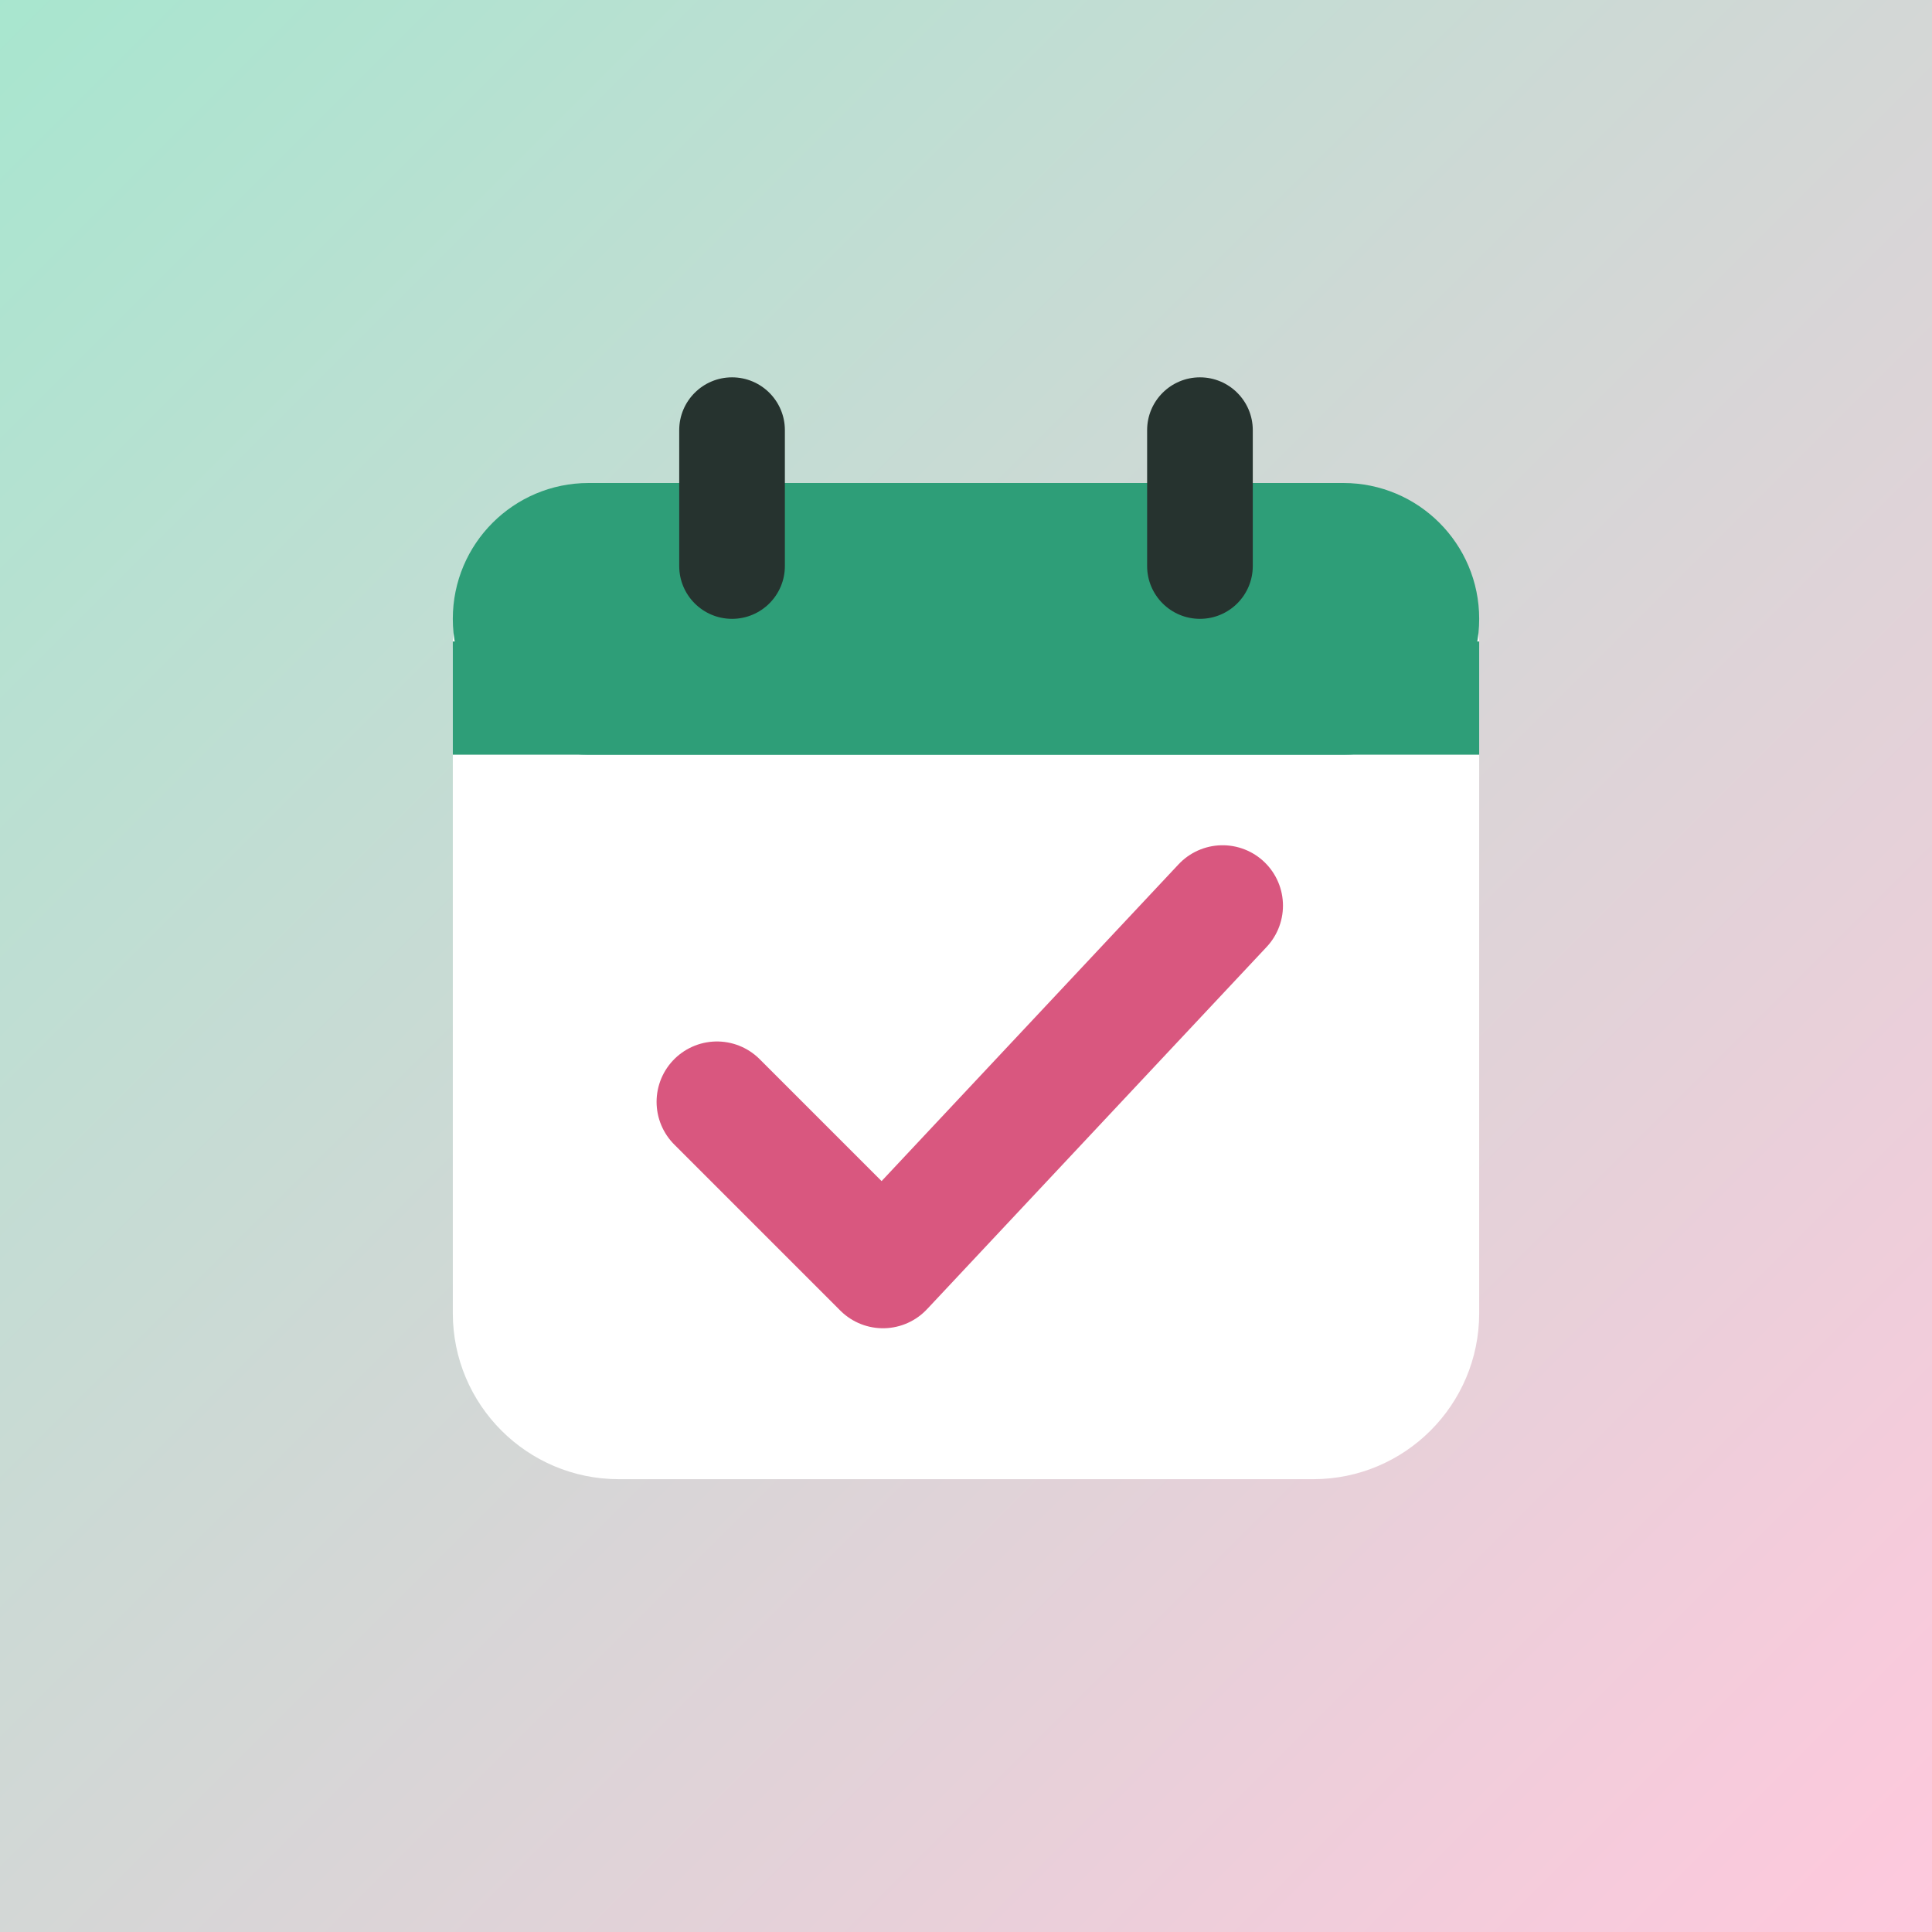
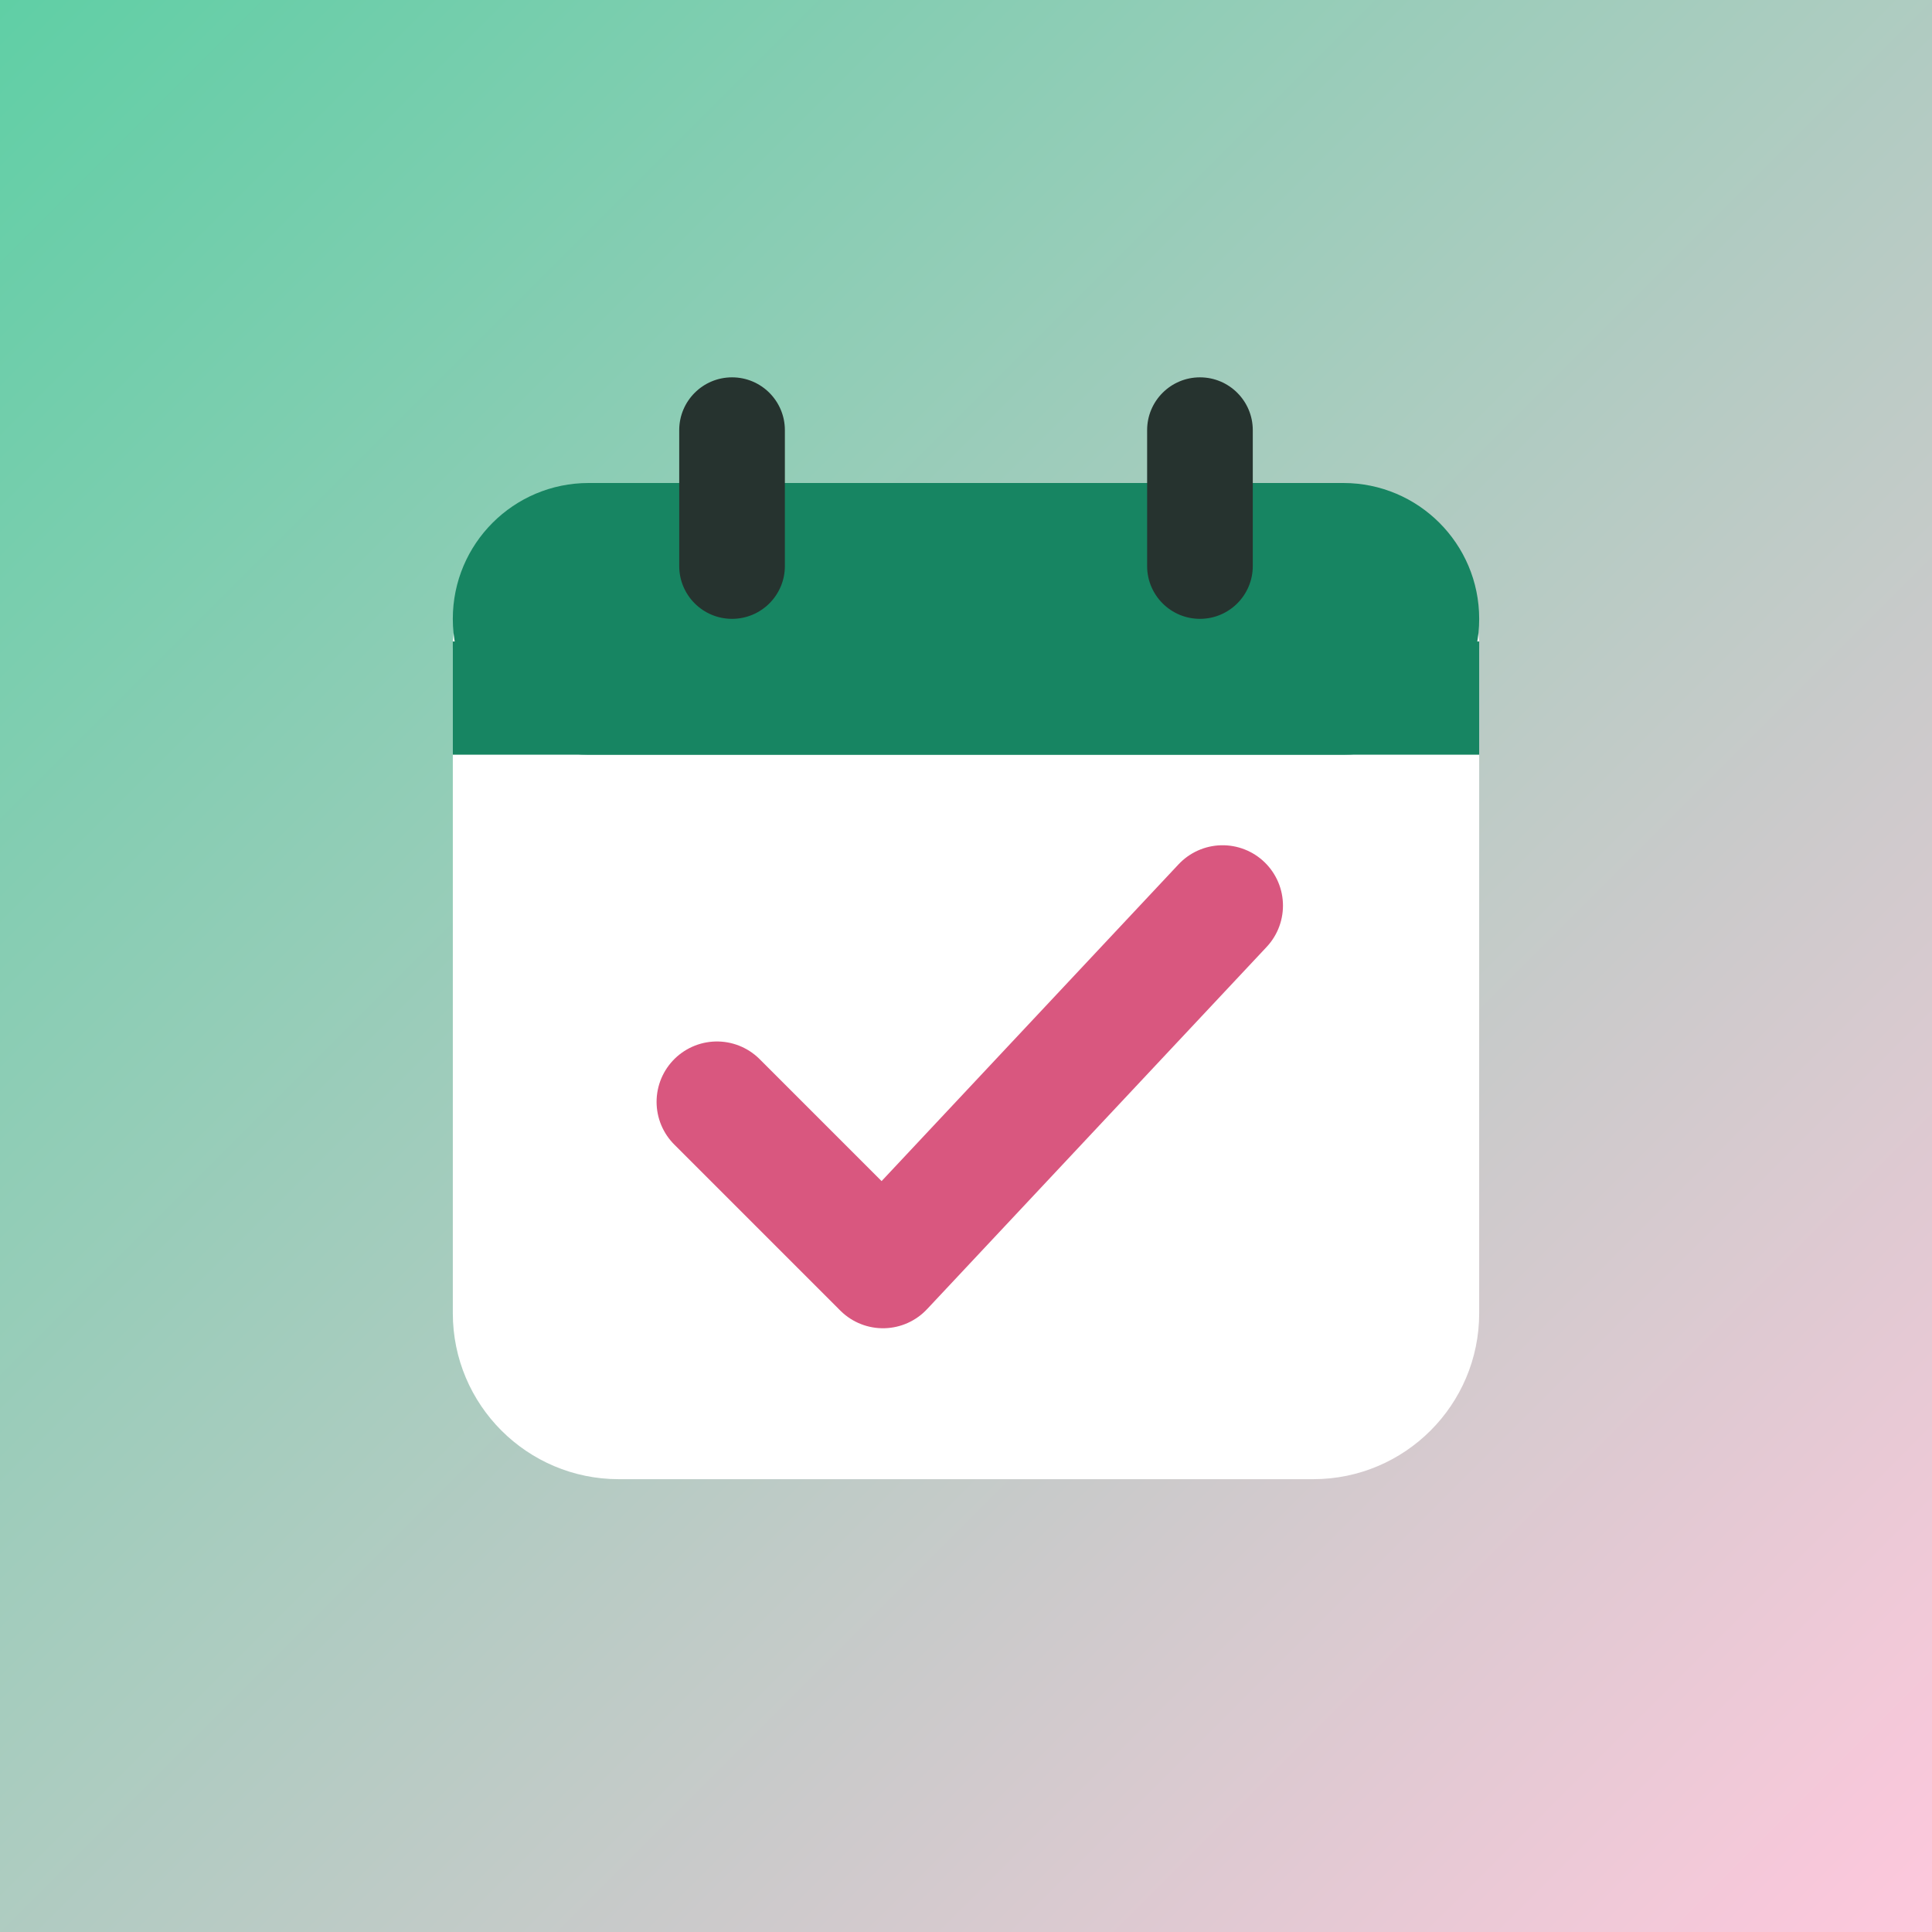
<svg xmlns="http://www.w3.org/2000/svg" viewBox="0 0 512 512">
  <defs>
    <linearGradient id="g" x1="0" y1="0" x2="1" y2="1">
-       <stop offset="0" stop-color="#a8e6cf" />
+       <stop offset="0" stop-color="#5fcfa5" />
      <stop offset="1" stop-color="#ffc8dd" />
    </linearGradient>
  </defs>
  <rect width="512" height="512" fill="url(#g)" />
  <rect x="120" y="128" width="272" height="264" rx="44" fill="#ffffff" />
-   <rect x="120" y="128" width="272" height="72" rx="36" fill="#2e9e78" />
-   <rect x="120" y="170" width="272" height="30" fill="#2e9e78" />
+   <rect x="120" y="128" width="272" height="72" rx="36" fill="#178562" />
+   <rect x="120" y="170" width="272" height="30" fill="#178562" />
  <rect x="180" y="100" width="28" height="64" rx="14" fill="#26332f" />
  <rect x="304" y="100" width="28" height="64" rx="14" fill="#26332f" />
  <path d="M190 292 l44 44 l90 -96" fill="none" stroke="#d9577f" stroke-width="32" stroke-linecap="round" stroke-linejoin="round" />
</svg>
